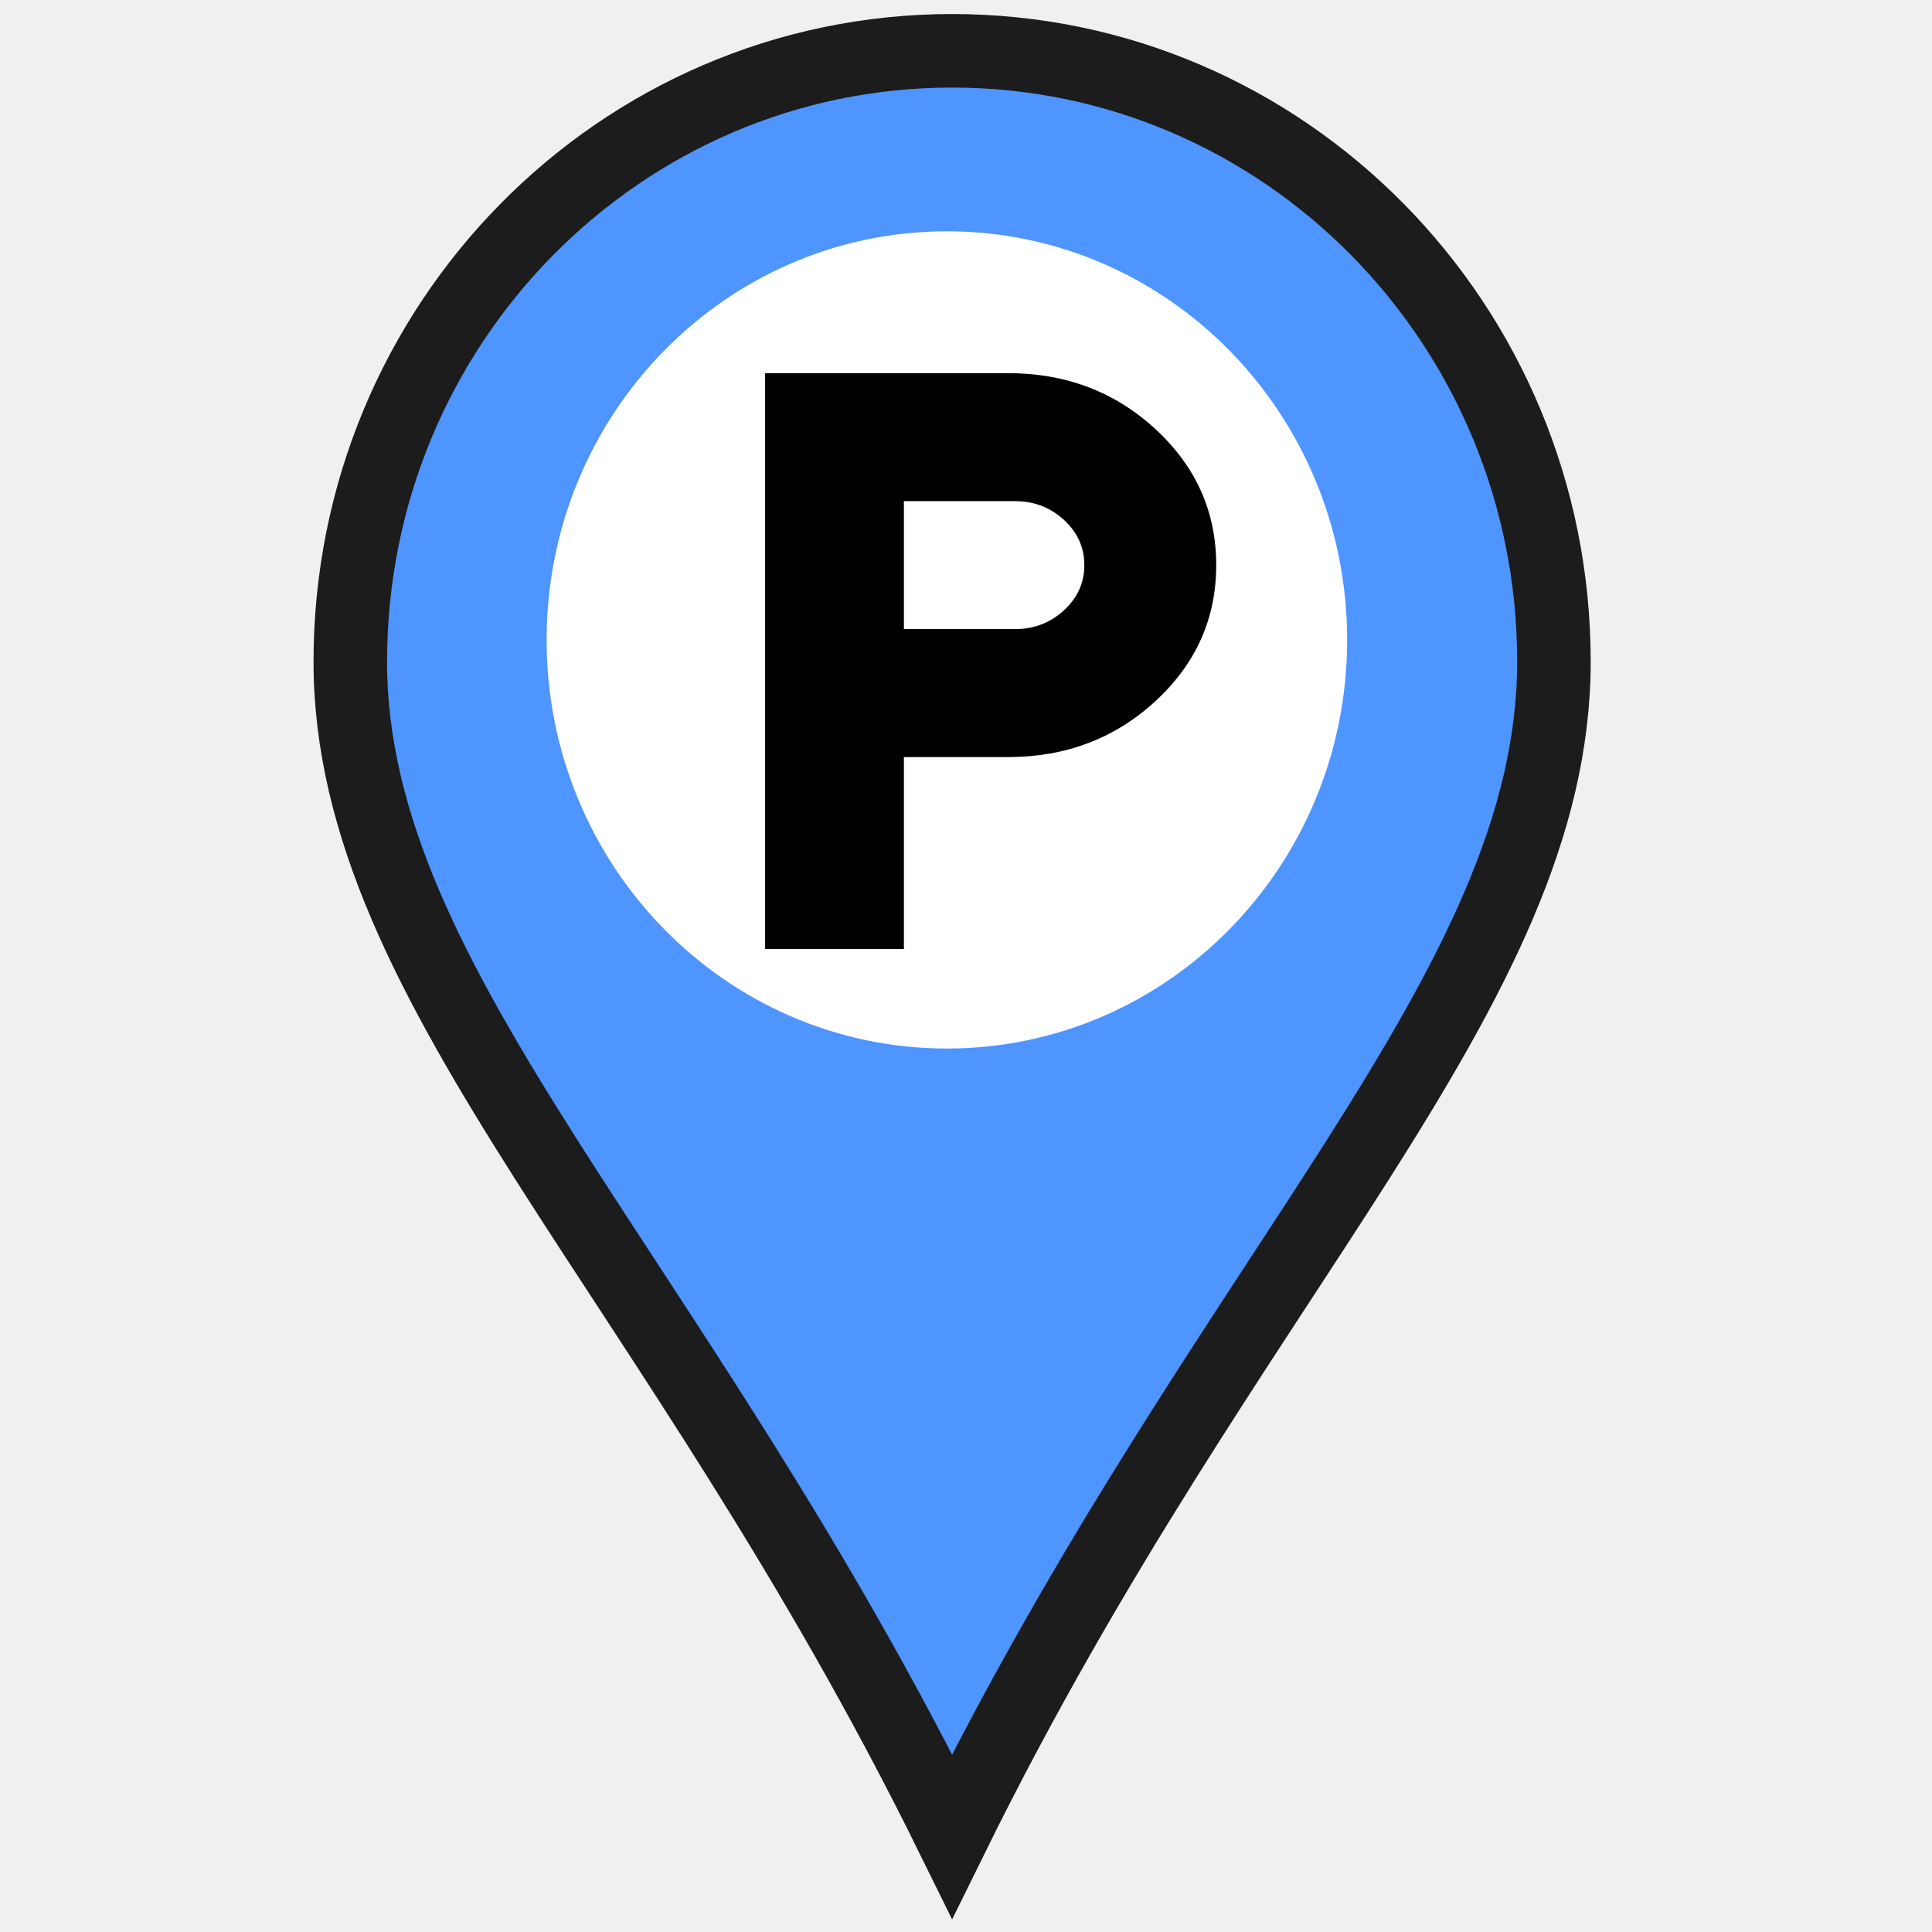
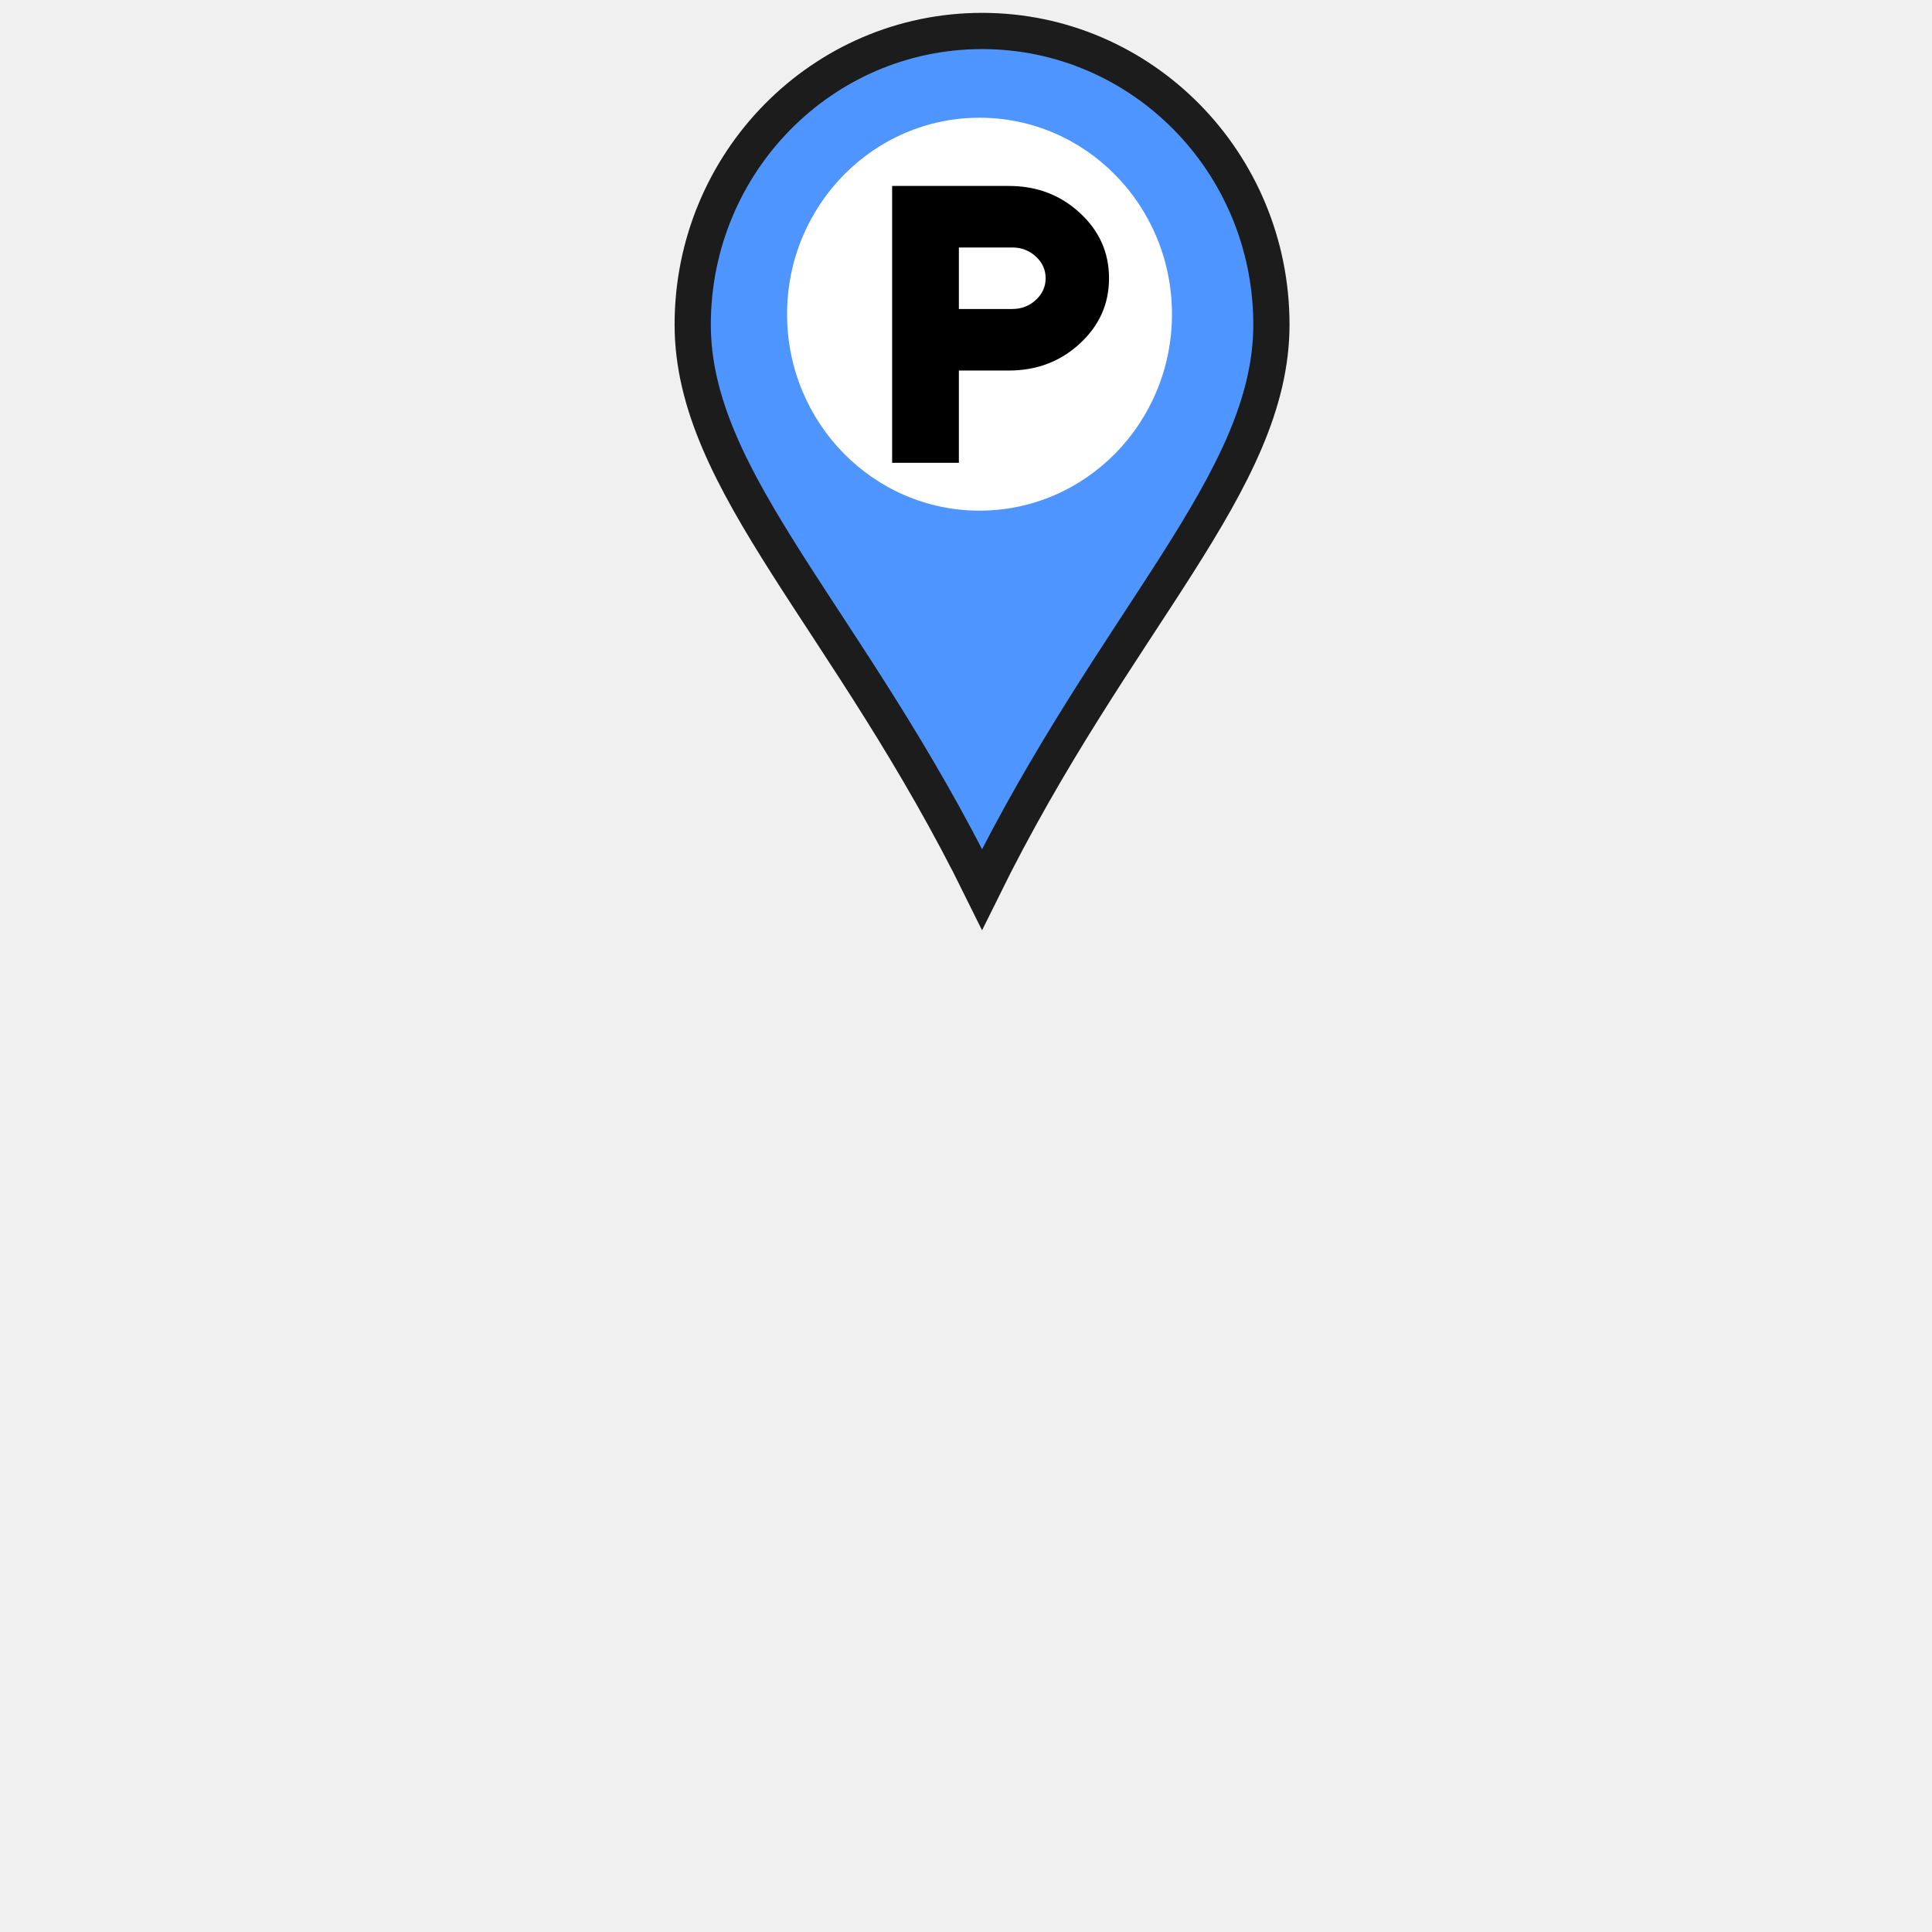
<svg xmlns="http://www.w3.org/2000/svg" width="64" height="64" viewBox="0 0 64 64" version="1.1" id="svg3">
  <defs id="defs3" />
-   <path d="m 31.54,1.683 c -11.01,0 -19.936,9.059 -19.936,20.233 0,10.895 10.735,20.233 19.936,38.911 9.201,-18.677 19.936,-28.016 19.936,-38.911 0,-11.175 -8.926,-20.233 -19.936,-20.233 z" fill="#4F95FF" stroke="#1c1c1c" stroke-width="2.436" id="path1" />
-   <ellipse cx="31.367" cy="21.198" fill="#ffffff" id="circle1" style="stroke-width:0.788" rx="13.259" ry="13.536" />
-   <path d="M 25.345,31.438 V 12.361 h 8.047 c 1.916,0 3.544,0.618 4.885,1.855 1.341,1.236 2.012,2.738 2.012,4.504 0,1.766 -0.67,3.268 -2.012,4.504 -1.341,1.237 -2.97,1.855 -4.885,1.855 H 29.943 v 6.359 z M 29.943,20.84 h 3.678 c 0.632,0 1.173,-0.208 1.624,-0.623 0.45,-0.415 0.675,-0.914 0.675,-1.497 0,-0.583 -0.225,-1.082 -0.675,-1.497 C 34.795,16.808 34.254,16.601 33.622,16.601 H 29.943 Z" fill="#000000" id="path1-5" style="stroke-width:10" />
+   <path d="m 32.532,1.026 c -5.293,0 -9.585,4.355 -9.585,9.727 0,5.238 5.161,9.727 9.585,18.707 4.424,-8.979 9.585,-13.469 9.585,-18.707 0,-5.372 -4.291,-9.727 -9.585,-9.727 z" fill="#4f95ff" stroke="#1c1c1c" stroke-width="1.2" id="path1" />
+   <ellipse cx="32.448" cy="10.408" fill="#ffffff" id="circle1" style="stroke-width:0.379" rx="6.375" ry="6.508" />
+   <path d="M 29.553,15.331 V 6.16 h 3.869 c 0.921,0 1.704,0.297 2.349,0.892 0.645,0.594 0.967,1.316 0.967,2.165 0,0.849 -0.322,1.571 -0.967,2.165 -0.645,0.594 -1.428,0.892 -2.349,0.892 H 31.764 v 3.057 z m 2.211,-5.095 h 1.768 c 0.304,0 0.564,-0.1 0.781,-0.299 0.216,-0.2 0.325,-0.439 0.325,-0.72 0,-0.28 -0.108,-0.52 -0.325,-0.72 C 34.096,8.298 33.836,8.198 33.532,8.198 H 31.764 Z" fill="#000000" id="path1-5" style="stroke-width:4.808" />
</svg>
